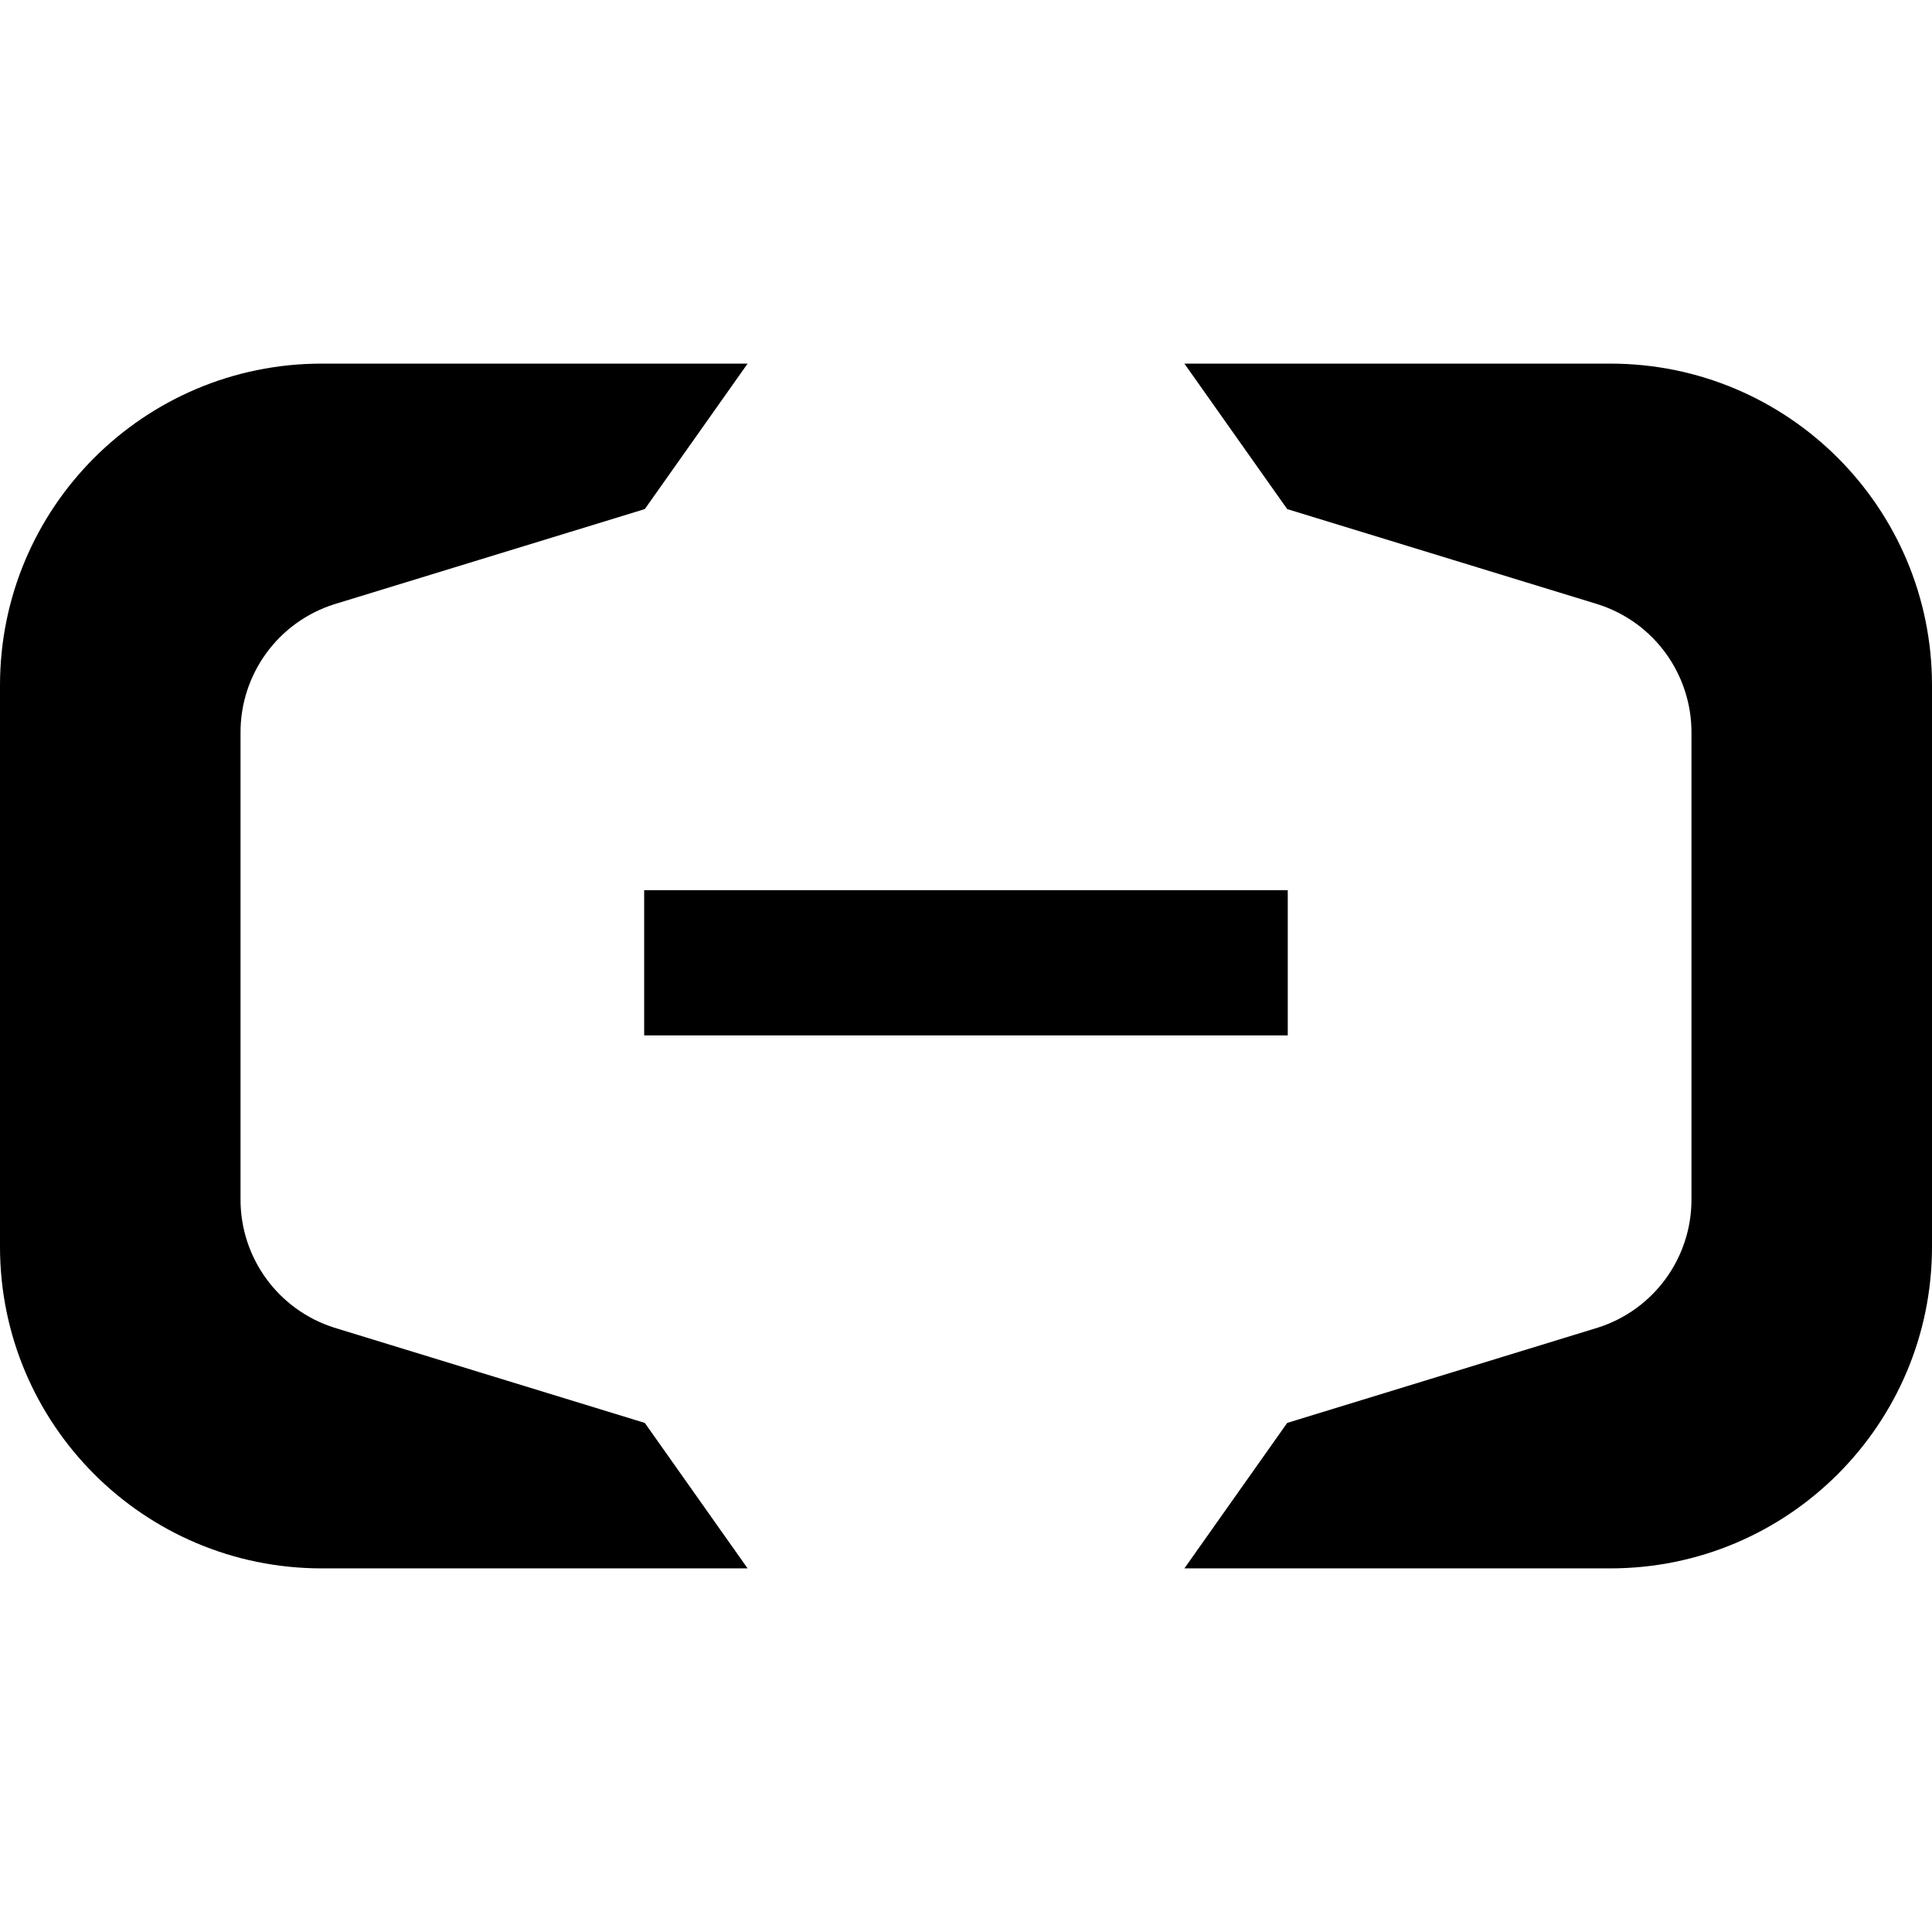
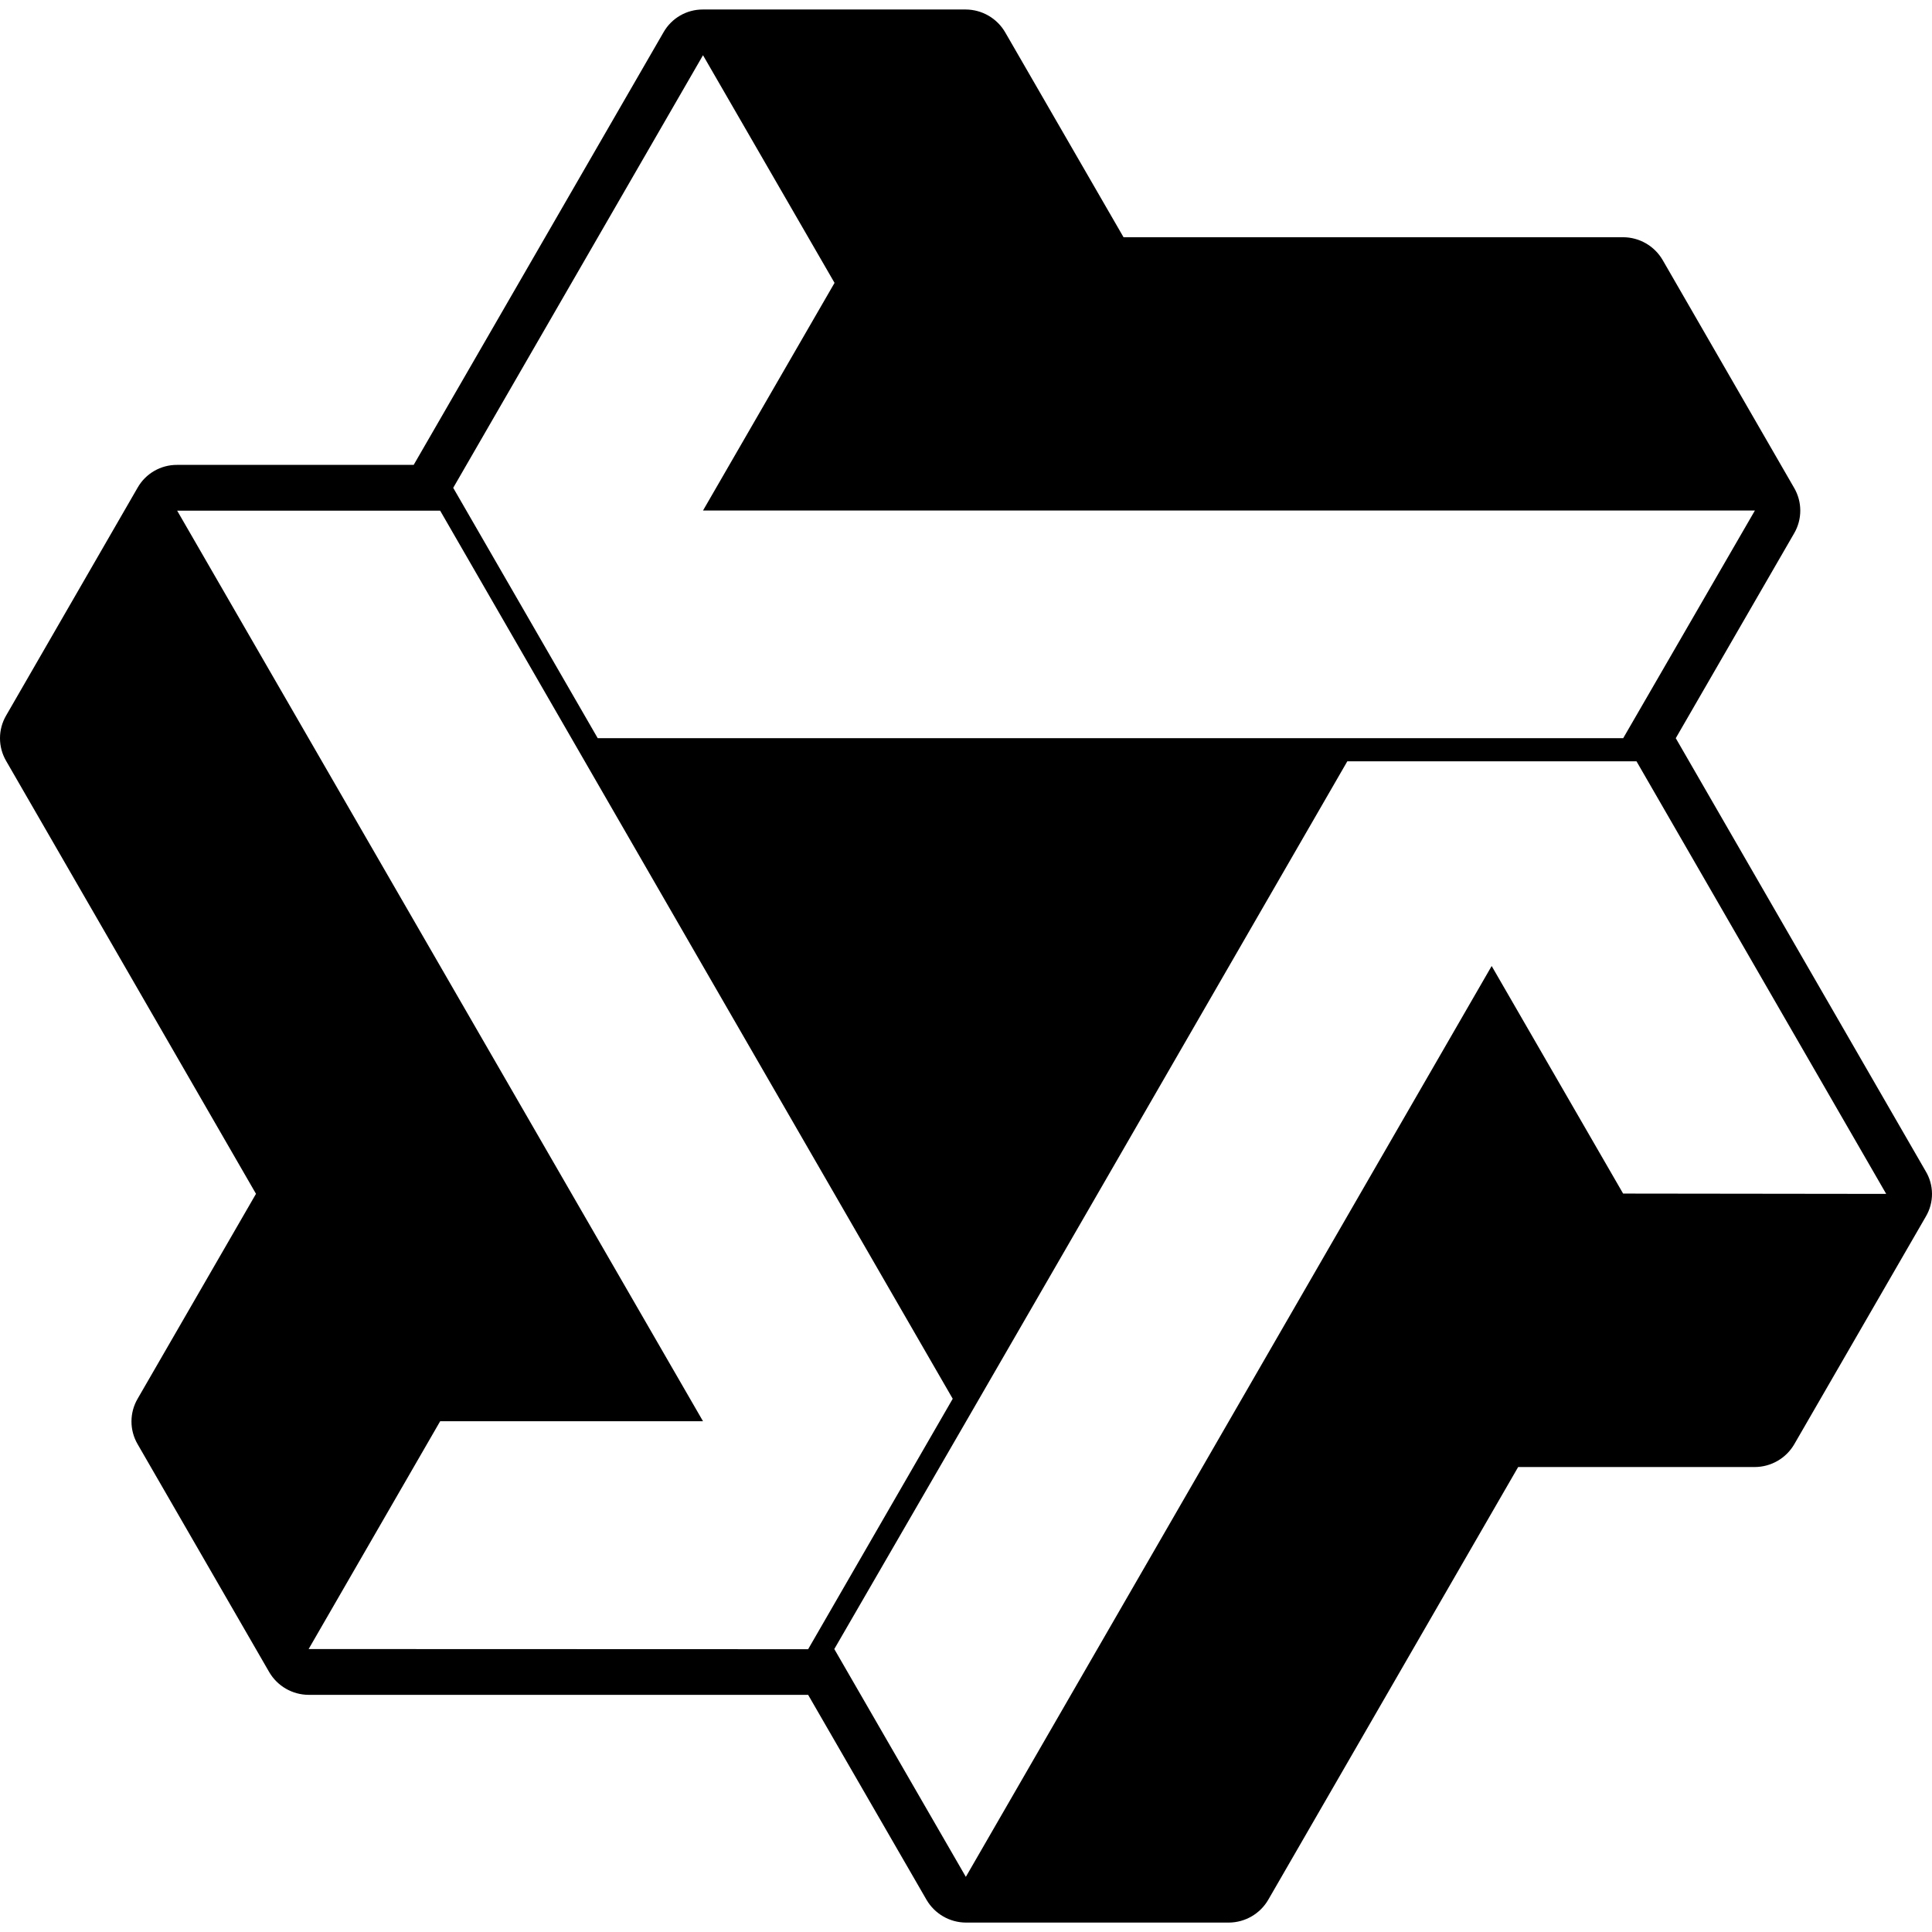
<svg xmlns="http://www.w3.org/2000/svg" role="img" viewBox="0 0 24 24">
-   <path d="M3.996 4.517h5.291L8.01 6.324 4.153 7.506a1.668 1.668 0 0 0-1.165 1.601v5.786a1.668 1.668 0 0 0 1.165 1.6l3.857 1.183 1.277 1.807H3.996A3.996 3.996 0 0 1 0 15.487V8.513a3.996 3.996 0 0 1 3.996-3.996m16.008 0h-5.291l1.277 1.807 3.857 1.182c.715.227 1.17.889 1.165 1.601v5.786a1.668 1.668 0 0 1-1.165 1.6l-3.857 1.183-1.277 1.807h5.291A3.996 3.996 0 0 0 24 15.487V8.513a3.996 3.996 0 0 0-3.996-3.996m-4.007 8.345H8.002v-1.804h7.995Z" />
+   <path d="M23.919 14.545 20.817 9.17l1.47-2.544a.56.56 0 0 0 0-.566l-1.633-2.83a.57.57 0 0 0-.49-.283h-6.207L12.487.402a.57.57 0 0 0-.49-.284H8.732a.56.56 0 0 0-.49.284L5.139 5.775h-2.94a.56.56 0 0 0-.49.284L.077 8.887a.56.56 0 0 0 0 .567L3.18 14.83l-1.47 2.545a.56.56 0 0 0 0 .566l1.634 2.83a.57.57 0 0 0 .49.283h6.205l1.47 2.545a.57.57 0 0 0 .49.284h3.266a.57.57 0 0 0 .49-.284l3.104-5.375h2.94a.57.57 0 0 0 .49-.283l1.634-2.828a.55.55 0 0 0-.004-.568M8.733.686l1.634 2.828-1.634 2.828H21.8L20.164 9.17H7.425L5.63 6.06Zm1.306 19.801-6.205-.002 1.634-2.83h3.265L2.201 6.344h3.267q3.182 5.517 6.367 11.032zm10.124-5.66L18.53 12l-6.532 11.315-1.634-2.83c2.129-3.673 4.25-7.351 6.373-11.028h3.592l3.102 5.374z" />
</svg>
